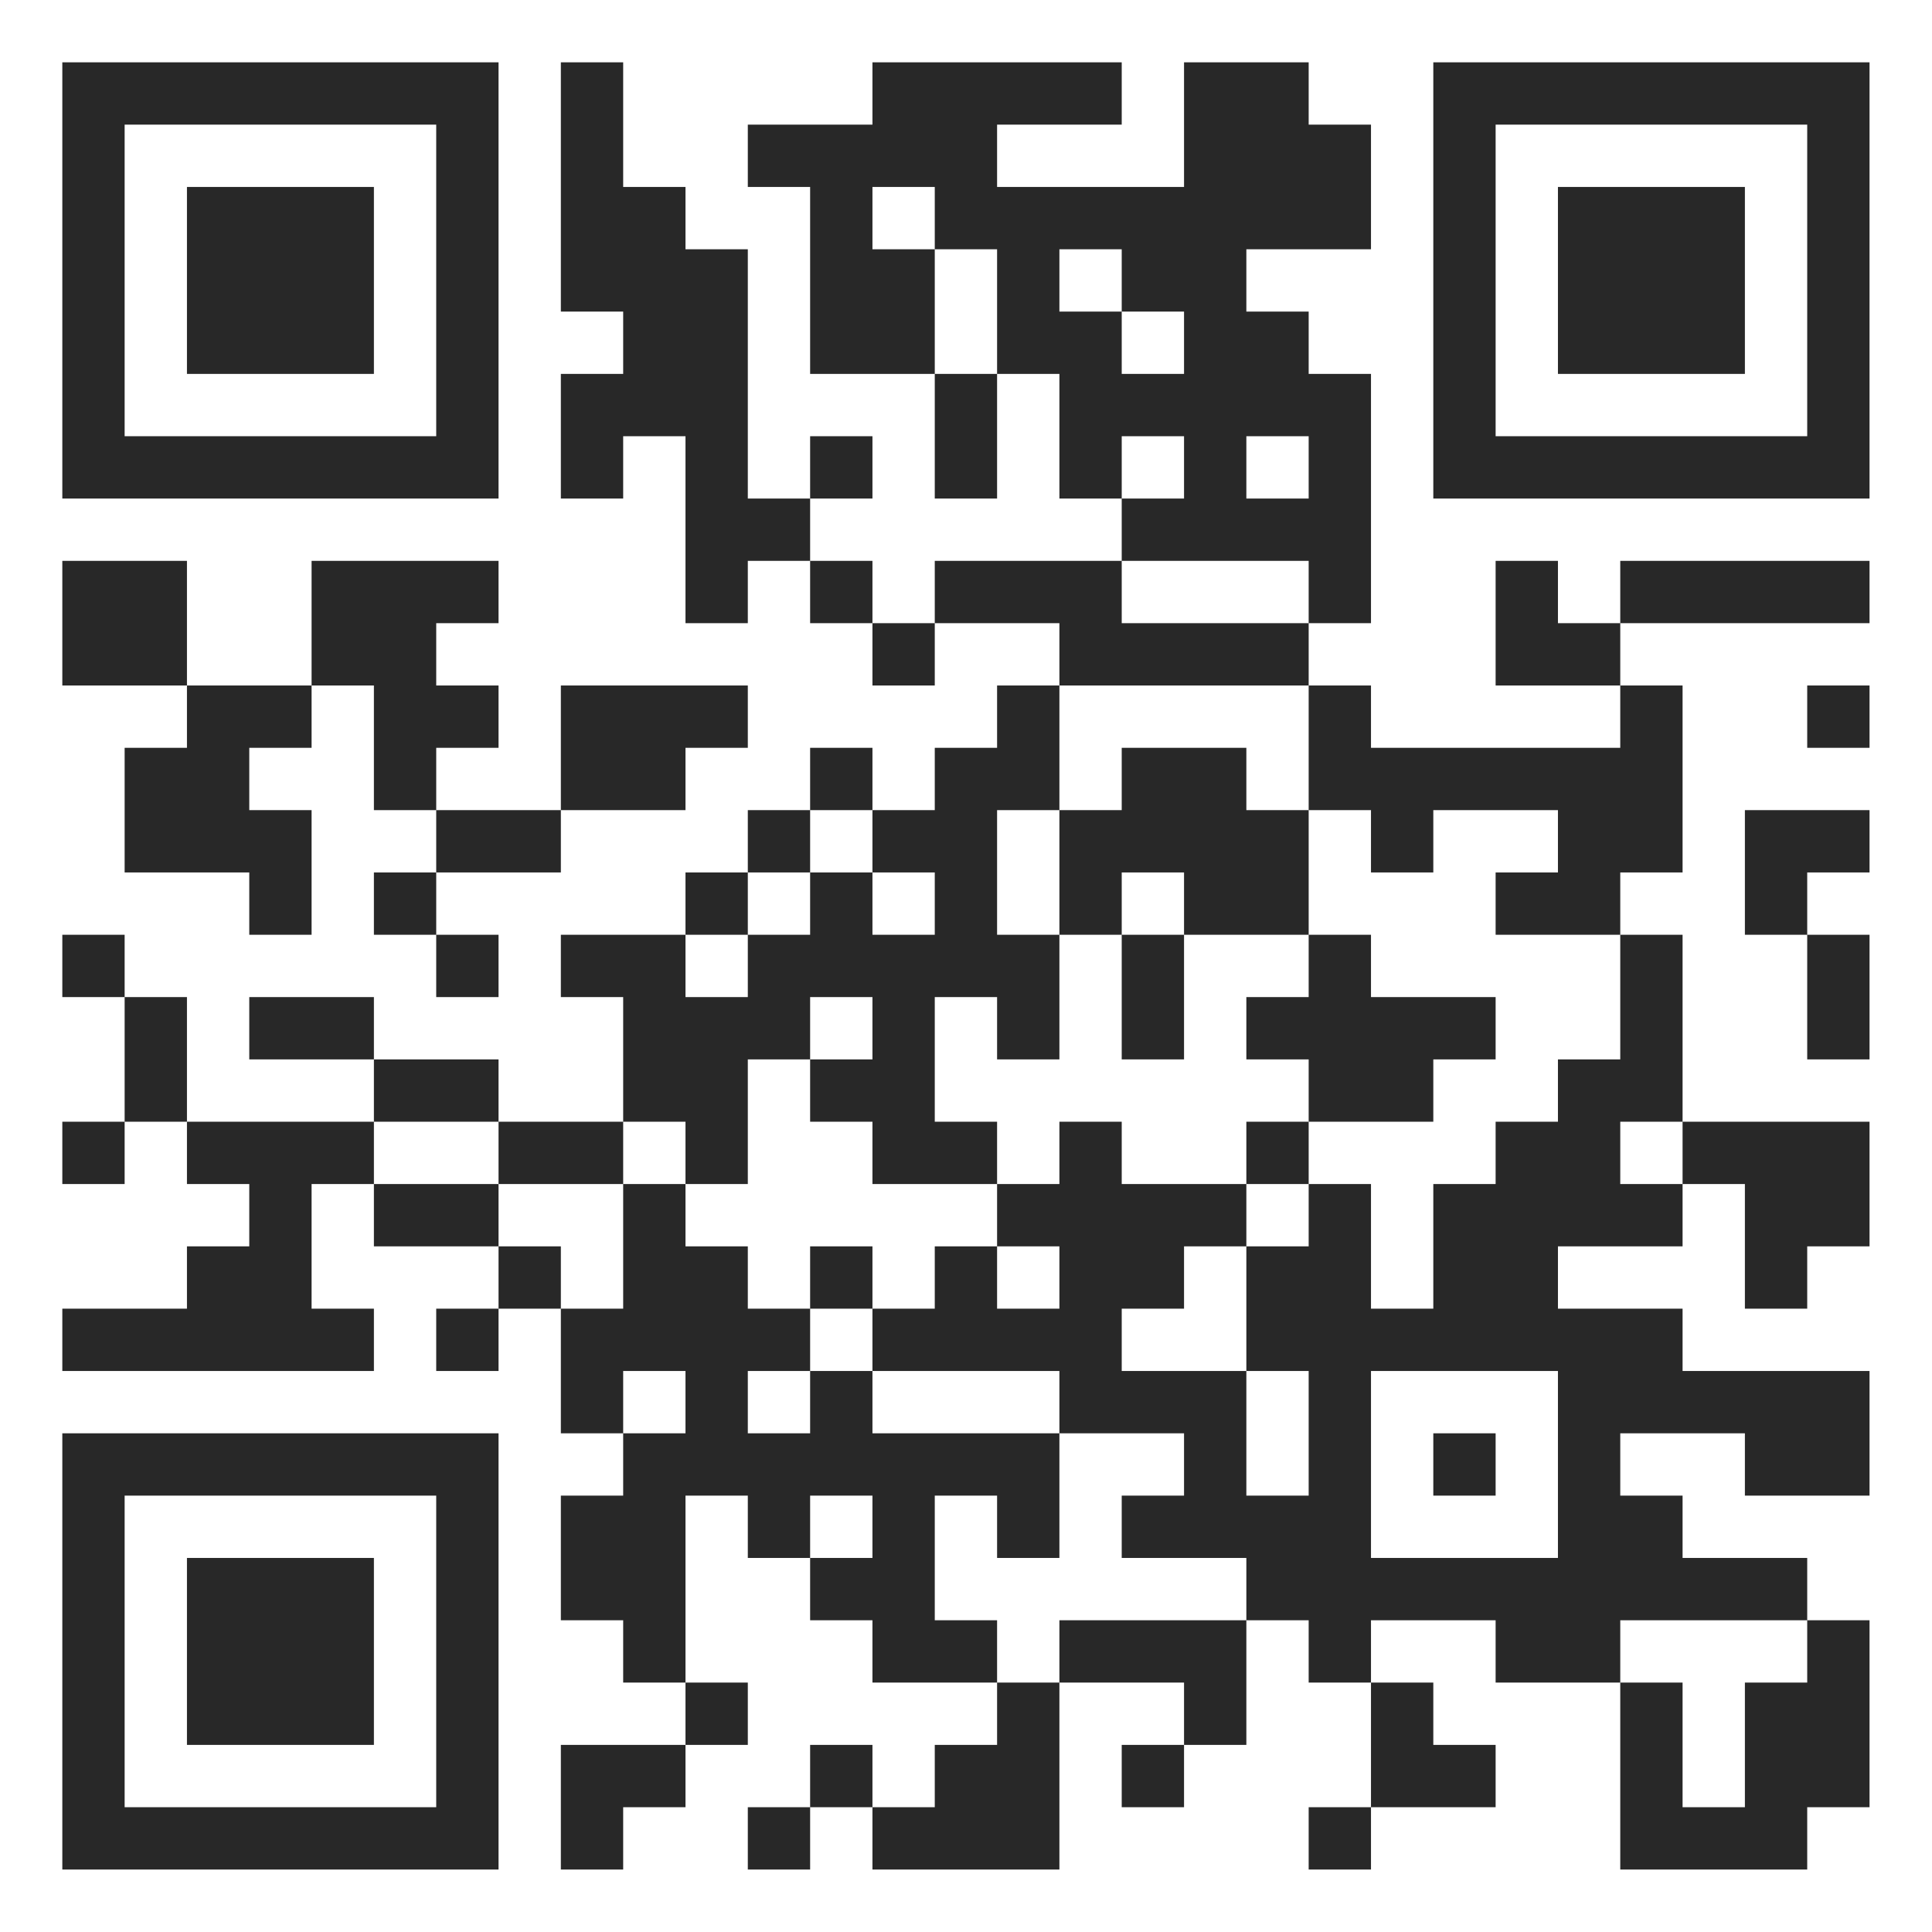
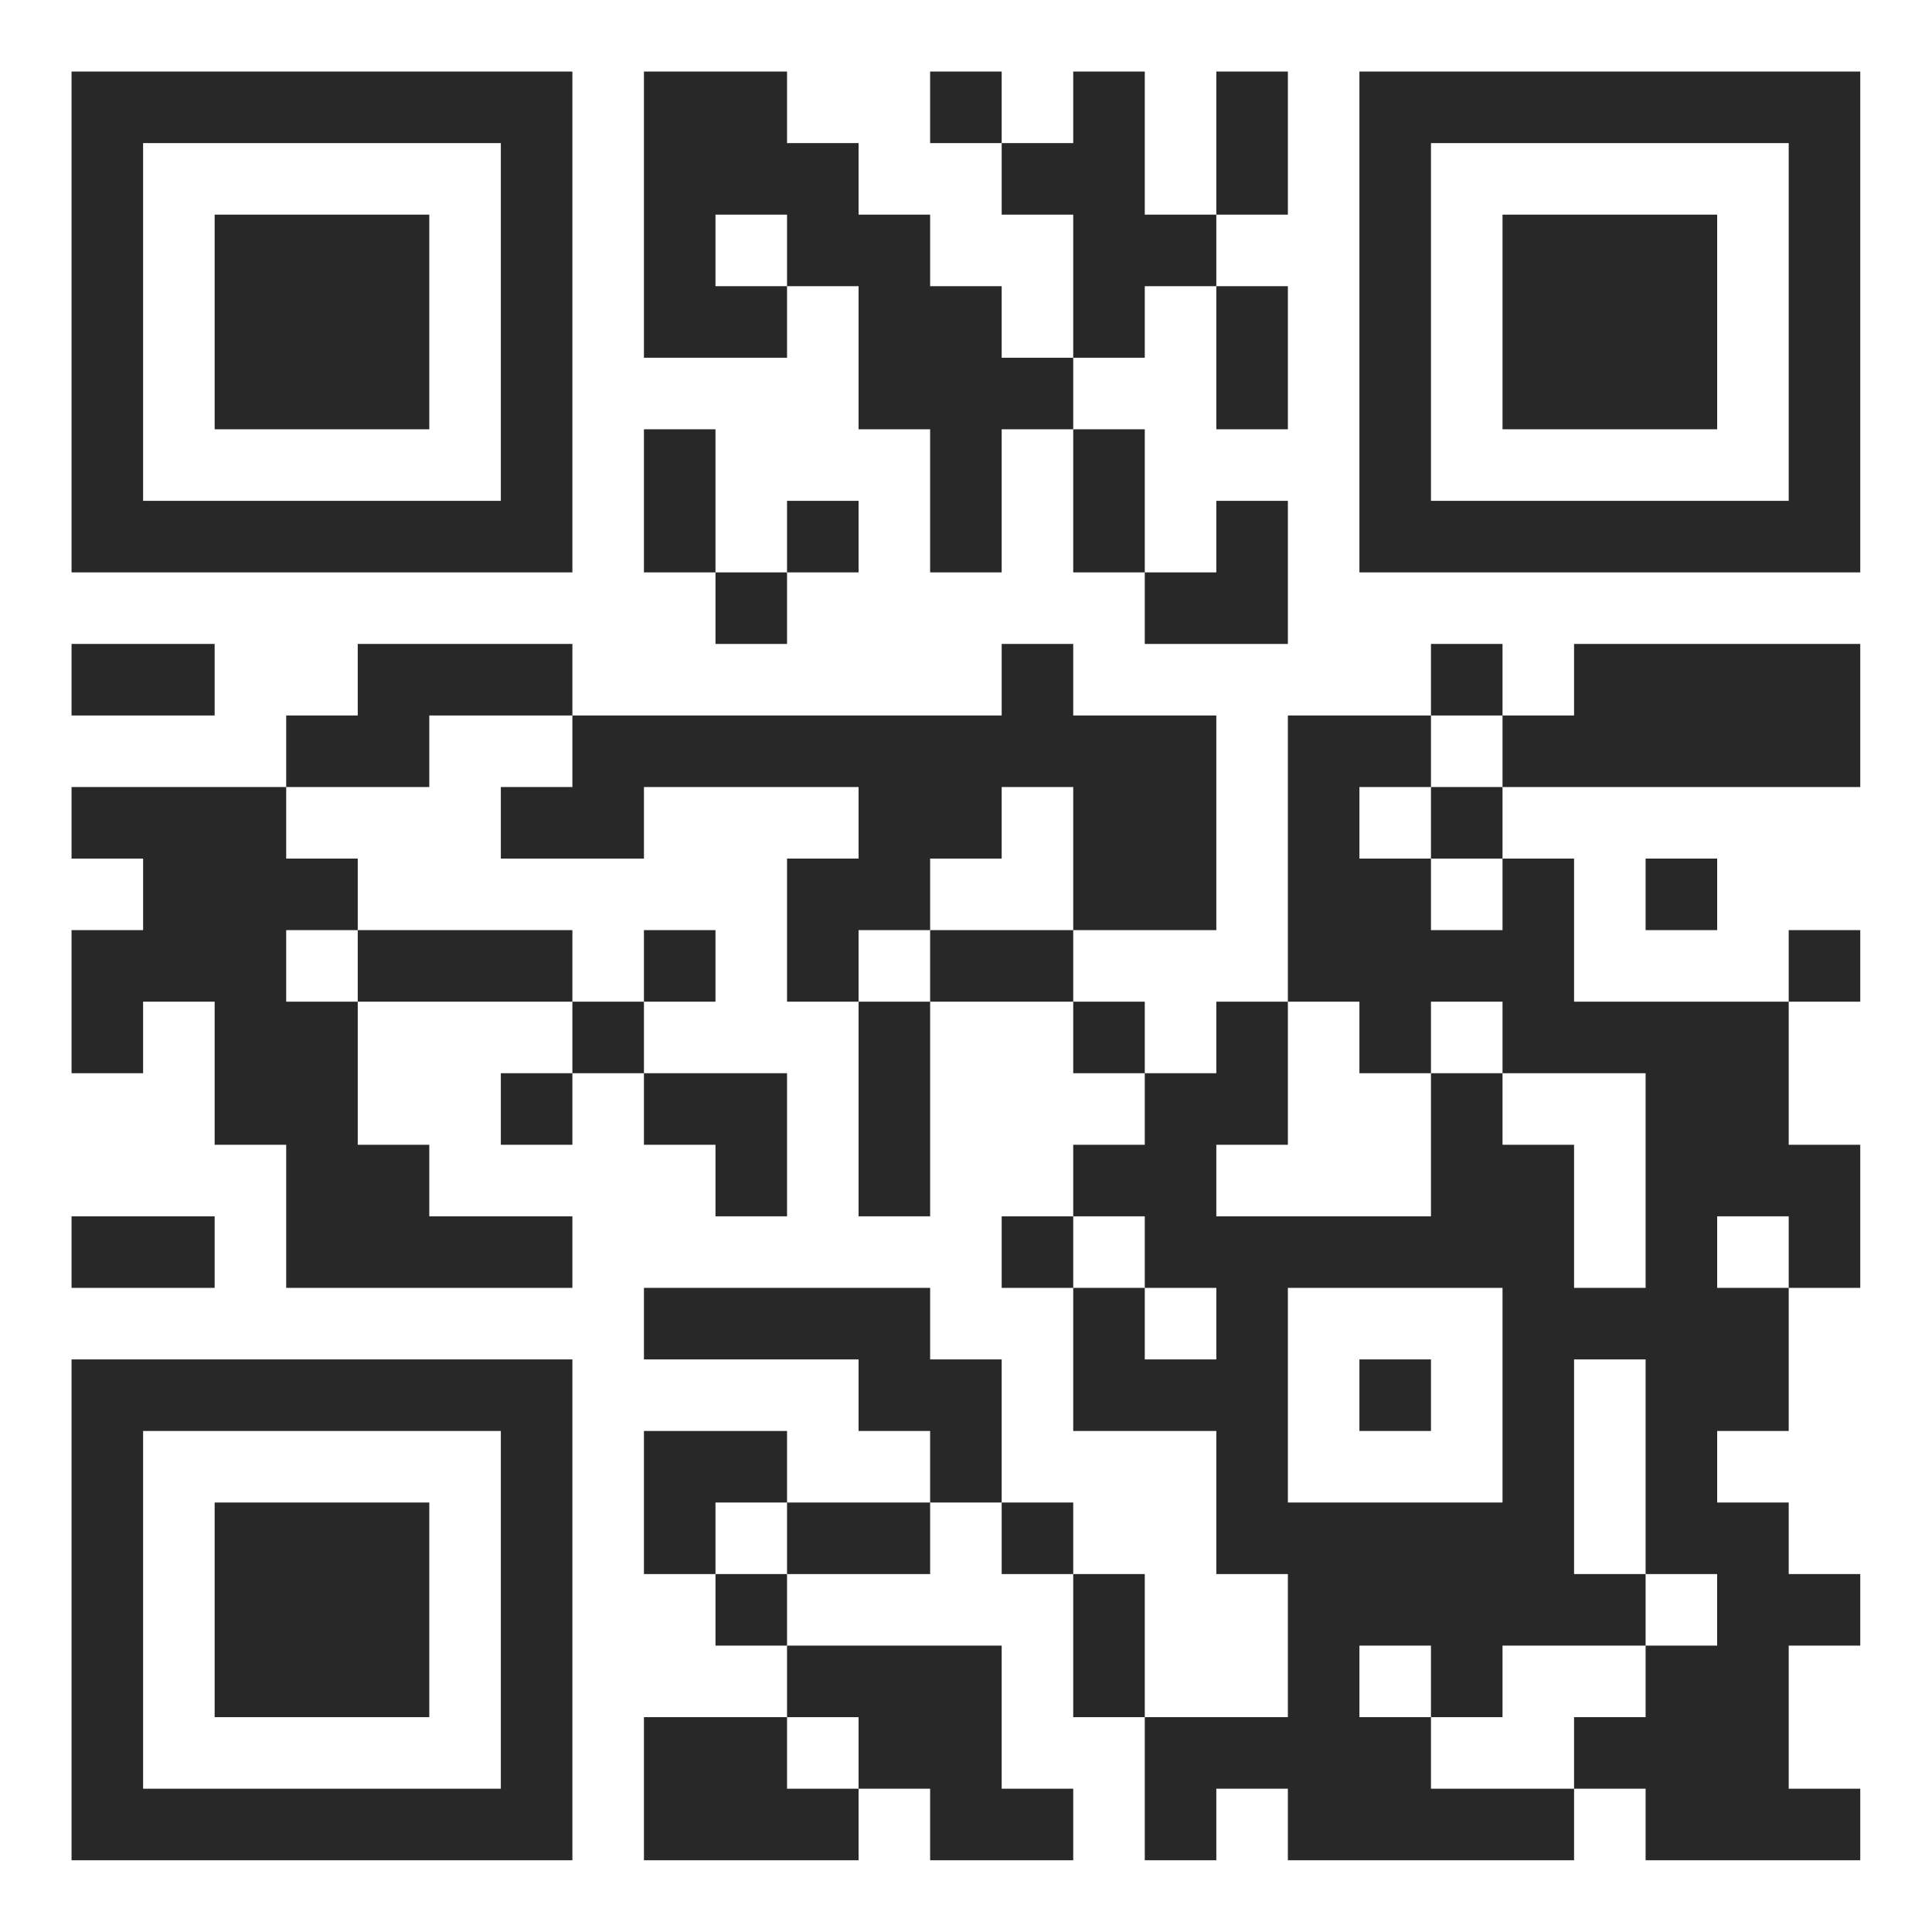
<svg xmlns="http://www.w3.org/2000/svg" version="1.1" width="90" height="90" viewBox="0 0 90 90">
  <rect x="0" y="0" width="90" height="90" fill="#ffffff" />
-   <g transform="scale(2.903)">
+   <g transform="scale(3.333)">
    <g transform="translate(1,1)">
-       <path fill-rule="evenodd" d="M8 0L8 4L9 4L9 5L8 5L8 7L9 7L9 6L10 6L10 9L11 9L11 8L12 8L12 9L13 9L13 10L14 10L14 9L16 9L16 10L15 10L15 11L14 11L14 12L13 12L13 11L12 11L12 12L11 12L11 13L10 13L10 14L8 14L8 15L9 15L9 17L7 17L7 16L5 16L5 15L3 15L3 16L5 16L5 17L2 17L2 15L1 15L1 14L0 14L0 15L1 15L1 17L0 17L0 18L1 18L1 17L2 17L2 18L3 18L3 19L2 19L2 20L0 20L0 21L5 21L5 20L4 20L4 18L5 18L5 19L7 19L7 20L6 20L6 21L7 21L7 20L8 20L8 22L9 22L9 23L8 23L8 25L9 25L9 26L10 26L10 27L8 27L8 29L9 29L9 28L10 28L10 27L11 27L11 26L10 26L10 23L11 23L11 24L12 24L12 25L13 25L13 26L15 26L15 27L14 27L14 28L13 28L13 27L12 27L12 28L11 28L11 29L12 29L12 28L13 28L13 29L16 29L16 26L18 26L18 27L17 27L17 28L18 28L18 27L19 27L19 25L20 25L20 26L21 26L21 28L20 28L20 29L21 29L21 28L23 28L23 27L22 27L22 26L21 26L21 25L23 25L23 26L25 26L25 29L28 29L28 28L29 28L29 25L28 25L28 24L26 24L26 23L25 23L25 22L27 22L27 23L29 23L29 21L26 21L26 20L24 20L24 19L26 19L26 18L27 18L27 20L28 20L28 19L29 19L29 17L26 17L26 14L25 14L25 13L26 13L26 10L25 10L25 9L29 9L29 8L25 8L25 9L24 9L24 8L23 8L23 10L25 10L25 11L21 11L21 10L20 10L20 9L21 9L21 5L20 5L20 4L19 4L19 3L21 3L21 1L20 1L20 0L18 0L18 2L15 2L15 1L17 1L17 0L13 0L13 1L11 1L11 2L12 2L12 5L14 5L14 7L15 7L15 5L16 5L16 7L17 7L17 8L14 8L14 9L13 9L13 8L12 8L12 7L13 7L13 6L12 6L12 7L11 7L11 3L10 3L10 2L9 2L9 0ZM13 2L13 3L14 3L14 5L15 5L15 3L14 3L14 2ZM16 3L16 4L17 4L17 5L18 5L18 4L17 4L17 3ZM17 6L17 7L18 7L18 6ZM19 6L19 7L20 7L20 6ZM0 8L0 10L2 10L2 11L1 11L1 13L3 13L3 14L4 14L4 12L3 12L3 11L4 11L4 10L5 10L5 12L6 12L6 13L5 13L5 14L6 14L6 15L7 15L7 14L6 14L6 13L8 13L8 12L10 12L10 11L11 11L11 10L8 10L8 12L6 12L6 11L7 11L7 10L6 10L6 9L7 9L7 8L4 8L4 10L2 10L2 8ZM17 8L17 9L20 9L20 8ZM16 10L16 12L15 12L15 14L16 14L16 16L15 16L15 15L14 15L14 17L15 17L15 18L13 18L13 17L12 17L12 16L13 16L13 15L12 15L12 16L11 16L11 18L10 18L10 17L9 17L9 18L7 18L7 17L5 17L5 18L7 18L7 19L8 19L8 20L9 20L9 18L10 18L10 19L11 19L11 20L12 20L12 21L11 21L11 22L12 22L12 21L13 21L13 22L16 22L16 24L15 24L15 23L14 23L14 25L15 25L15 26L16 26L16 25L19 25L19 24L17 24L17 23L18 23L18 22L16 22L16 21L13 21L13 20L14 20L14 19L15 19L15 20L16 20L16 19L15 19L15 18L16 18L16 17L17 17L17 18L19 18L19 19L18 19L18 20L17 20L17 21L19 21L19 23L20 23L20 21L19 21L19 19L20 19L20 18L21 18L21 20L22 20L22 18L23 18L23 17L24 17L24 16L25 16L25 14L23 14L23 13L24 13L24 12L22 12L22 13L21 13L21 12L20 12L20 10ZM28 10L28 11L29 11L29 10ZM17 11L17 12L16 12L16 14L17 14L17 16L18 16L18 14L20 14L20 15L19 15L19 16L20 16L20 17L19 17L19 18L20 18L20 17L22 17L22 16L23 16L23 15L21 15L21 14L20 14L20 12L19 12L19 11ZM12 12L12 13L11 13L11 14L10 14L10 15L11 15L11 14L12 14L12 13L13 13L13 14L14 14L14 13L13 13L13 12ZM27 12L27 14L28 14L28 16L29 16L29 14L28 14L28 13L29 13L29 12ZM17 13L17 14L18 14L18 13ZM25 17L25 18L26 18L26 17ZM12 19L12 20L13 20L13 19ZM9 21L9 22L10 22L10 21ZM21 21L21 24L24 24L24 21ZM22 22L22 23L23 23L23 22ZM12 23L12 24L13 24L13 23ZM25 25L25 26L26 26L26 28L27 28L27 26L28 26L28 25ZM0 0L0 7L7 7L7 0ZM1 1L1 6L6 6L6 1ZM2 2L2 5L5 5L5 2ZM22 0L22 7L29 7L29 0ZM23 1L23 6L28 6L28 1ZM24 2L24 5L27 5L27 2ZM0 22L0 29L7 29L7 22ZM1 23L1 28L6 28L6 23ZM2 24L2 27L5 27L5 24Z" fill="#282828" />
+       <path fill-rule="evenodd" d="M8 0L8 4L10 4L10 3L11 3L11 5L12 5L12 7L13 7L13 5L14 5L14 7L15 7L15 8L17 8L17 6L16 6L16 7L15 7L15 5L14 5L14 4L15 4L15 3L16 3L16 5L17 5L17 3L16 3L16 2L17 2L17 0L16 0L16 2L15 2L15 0L14 0L14 1L13 1L13 0L12 0L12 1L13 1L13 2L14 2L14 4L13 4L13 3L12 3L12 2L11 2L11 1L10 1L10 0ZM9 2L9 3L10 3L10 2ZM8 5L8 7L9 7L9 8L10 8L10 7L11 7L11 6L10 6L10 7L9 7L9 5ZM0 8L0 9L2 9L2 8ZM4 8L4 9L3 9L3 10L0 10L0 11L1 11L1 12L0 12L0 14L1 14L1 13L2 13L2 15L3 15L3 17L7 17L7 16L5 16L5 15L4 15L4 13L7 13L7 14L6 14L6 15L7 15L7 14L8 14L8 15L9 15L9 16L10 16L10 14L8 14L8 13L9 13L9 12L8 12L8 13L7 13L7 12L4 12L4 11L3 11L3 10L5 10L5 9L7 9L7 10L6 10L6 11L8 11L8 10L11 10L11 11L10 11L10 13L11 13L11 16L12 16L12 13L14 13L14 14L15 14L15 15L14 15L14 16L13 16L13 17L14 17L14 19L16 19L16 21L17 21L17 23L15 23L15 21L14 21L14 20L13 20L13 18L12 18L12 17L8 17L8 18L11 18L11 19L12 19L12 20L10 20L10 19L8 19L8 21L9 21L9 22L10 22L10 23L8 23L8 25L11 25L11 24L12 24L12 25L14 25L14 24L13 24L13 22L10 22L10 21L12 21L12 20L13 20L13 21L14 21L14 23L15 23L15 25L16 25L16 24L17 24L17 25L21 25L21 24L22 24L22 25L25 25L25 24L24 24L24 22L25 22L25 21L24 21L24 20L23 20L23 19L24 19L24 17L25 17L25 15L24 15L24 13L25 13L25 12L24 12L24 13L21 13L21 11L20 11L20 10L25 10L25 8L21 8L21 9L20 9L20 8L19 8L19 9L17 9L17 13L16 13L16 14L15 14L15 13L14 13L14 12L16 12L16 9L14 9L14 8L13 8L13 9L7 9L7 8ZM19 9L19 10L18 10L18 11L19 11L19 12L20 12L20 11L19 11L19 10L20 10L20 9ZM13 10L13 11L12 11L12 12L11 12L11 13L12 13L12 12L14 12L14 10ZM22 11L22 12L23 12L23 11ZM3 12L3 13L4 13L4 12ZM17 13L17 15L16 15L16 16L19 16L19 14L20 14L20 15L21 15L21 17L22 17L22 14L20 14L20 13L19 13L19 14L18 14L18 13ZM0 16L0 17L2 17L2 16ZM14 16L14 17L15 17L15 18L16 18L16 17L15 17L15 16ZM23 16L23 17L24 17L24 16ZM17 17L17 20L20 20L20 17ZM18 18L18 19L19 19L19 18ZM21 18L21 21L22 21L22 22L20 22L20 23L19 23L19 22L18 22L18 23L19 23L19 24L21 24L21 23L22 23L22 22L23 22L23 21L22 21L22 18ZM9 20L9 21L10 21L10 20ZM10 23L10 24L11 24L11 23ZM0 0L0 7L7 7L7 0ZM1 1L1 6L6 6L6 1ZM2 2L2 5L5 5L5 2ZM18 0L18 7L25 7L25 0ZM19 1L19 6L24 6L24 1ZM20 2L20 5L23 5L23 2ZM0 18L0 25L7 25L7 18ZM1 19L1 24L6 24L6 19ZM2 20L2 23L5 23L5 20Z" fill="#282828" />
    </g>
  </g>
</svg>
